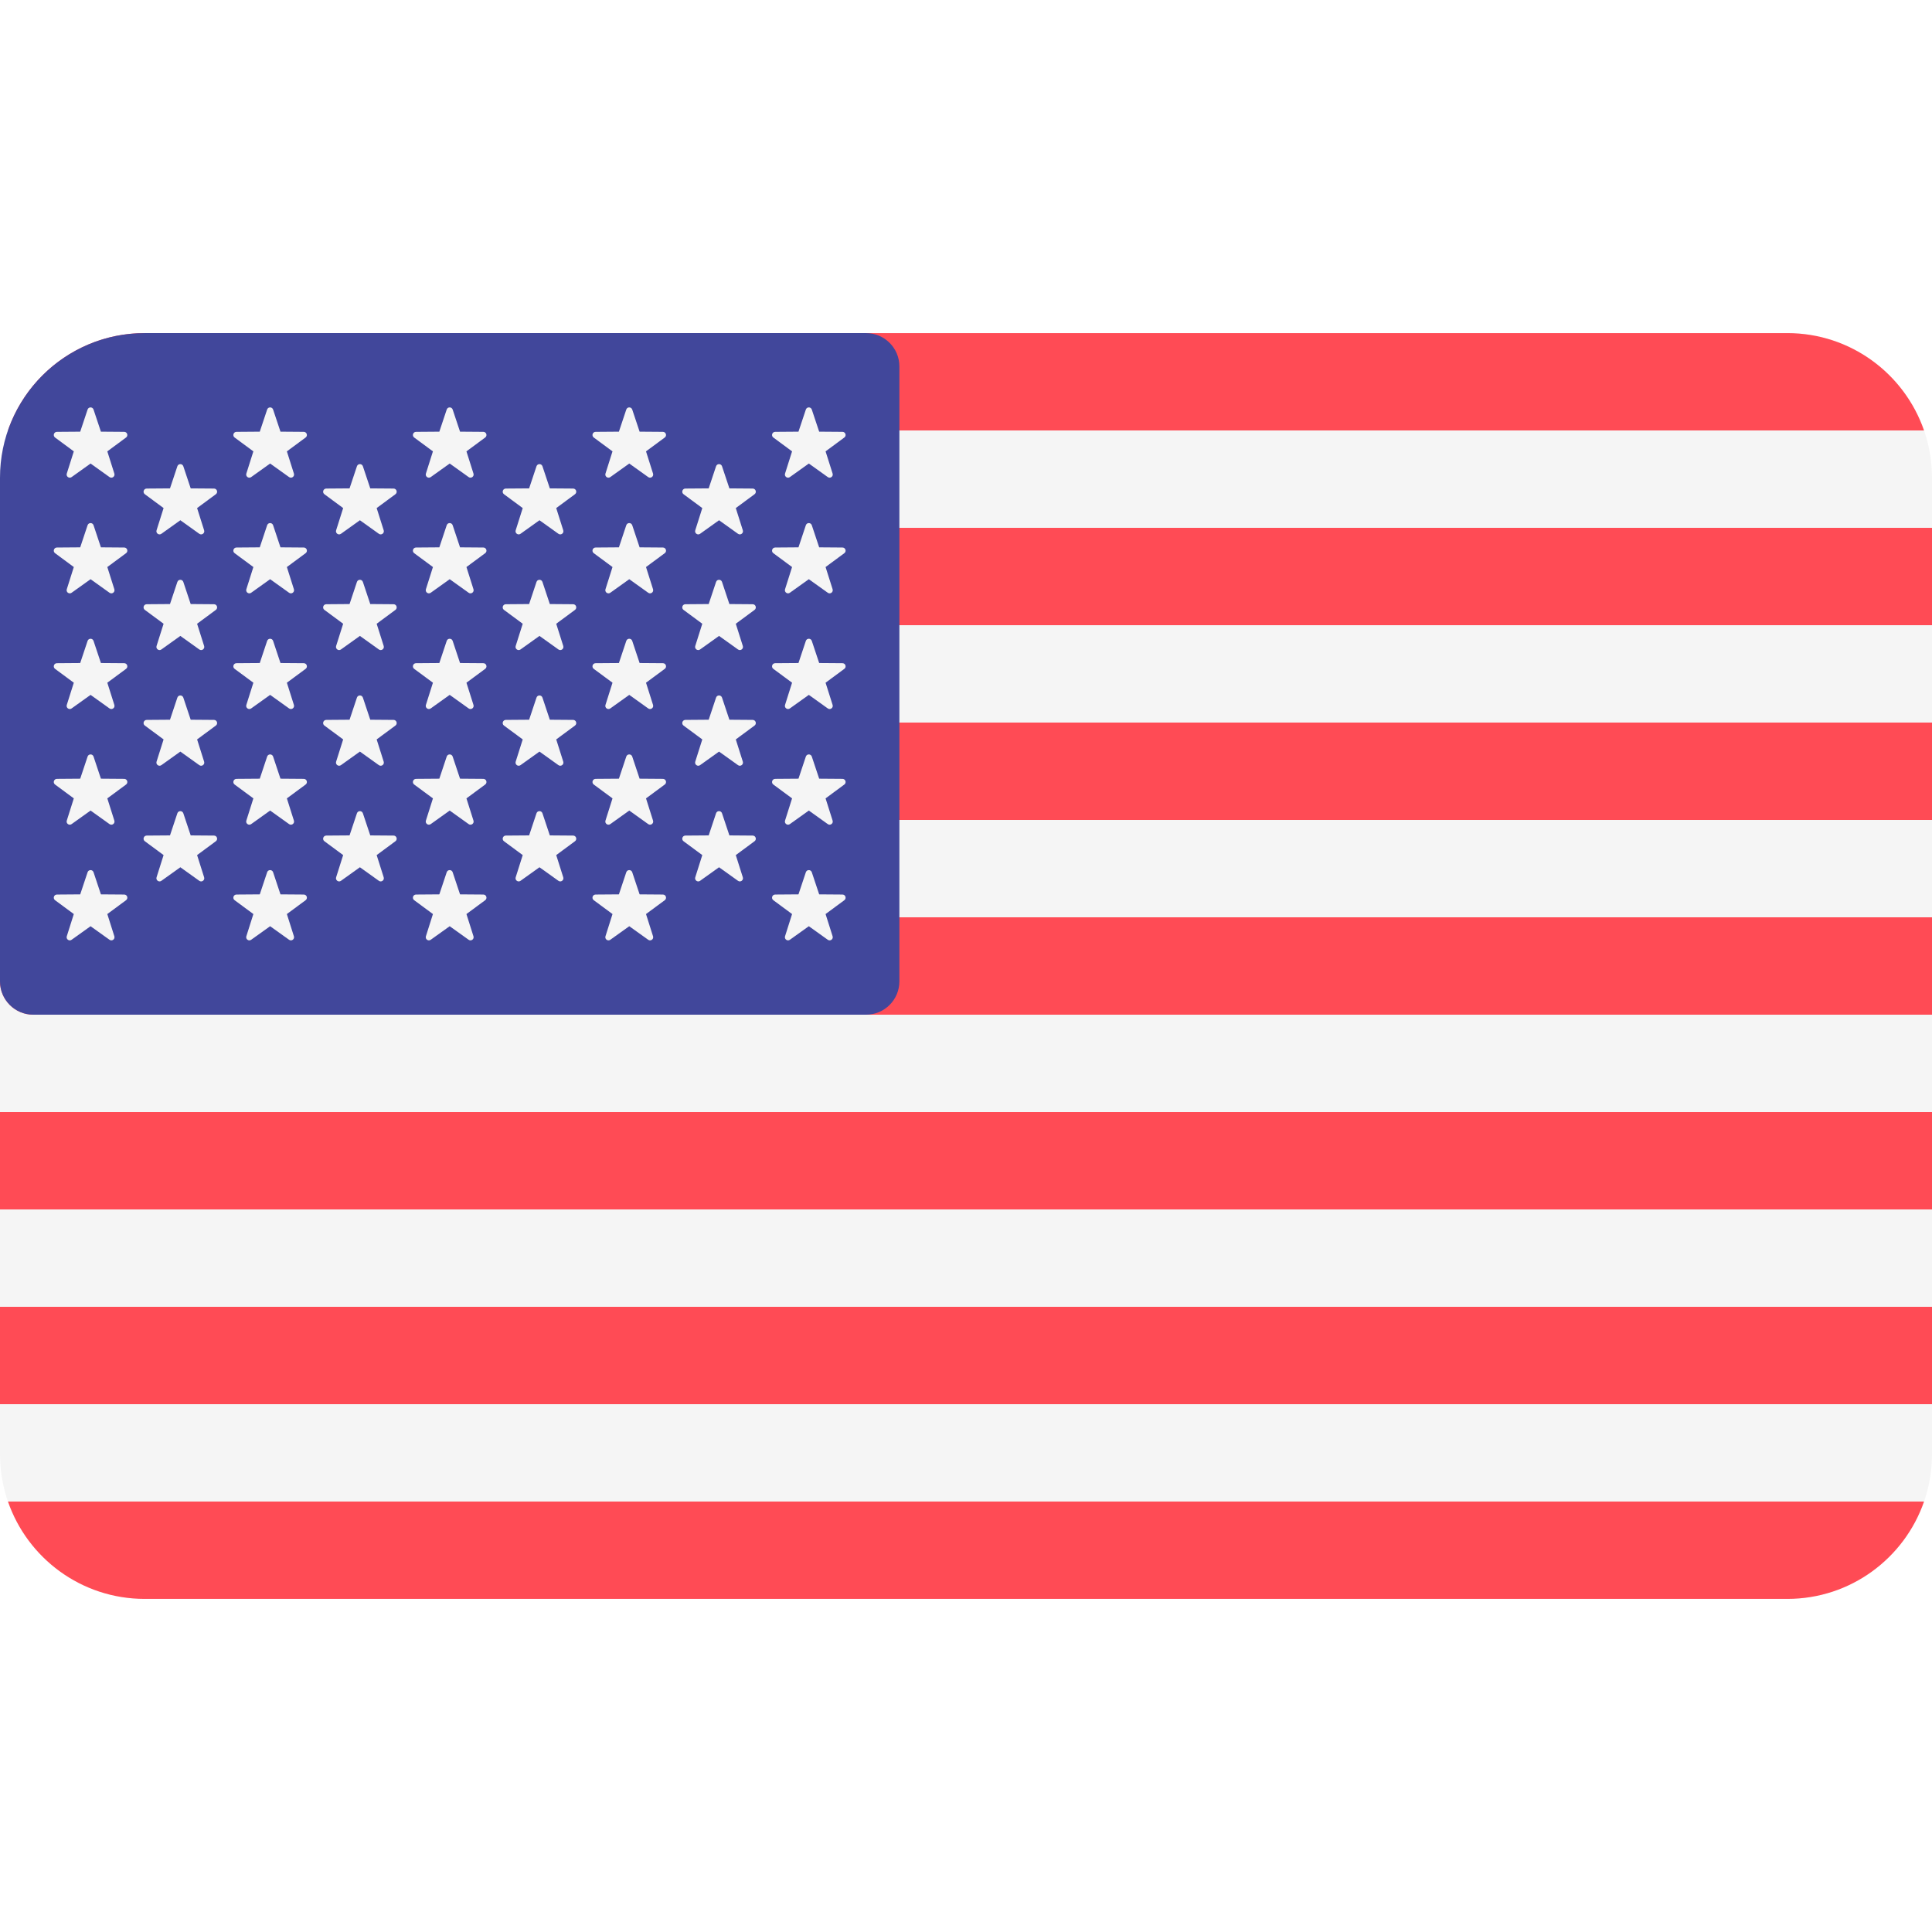
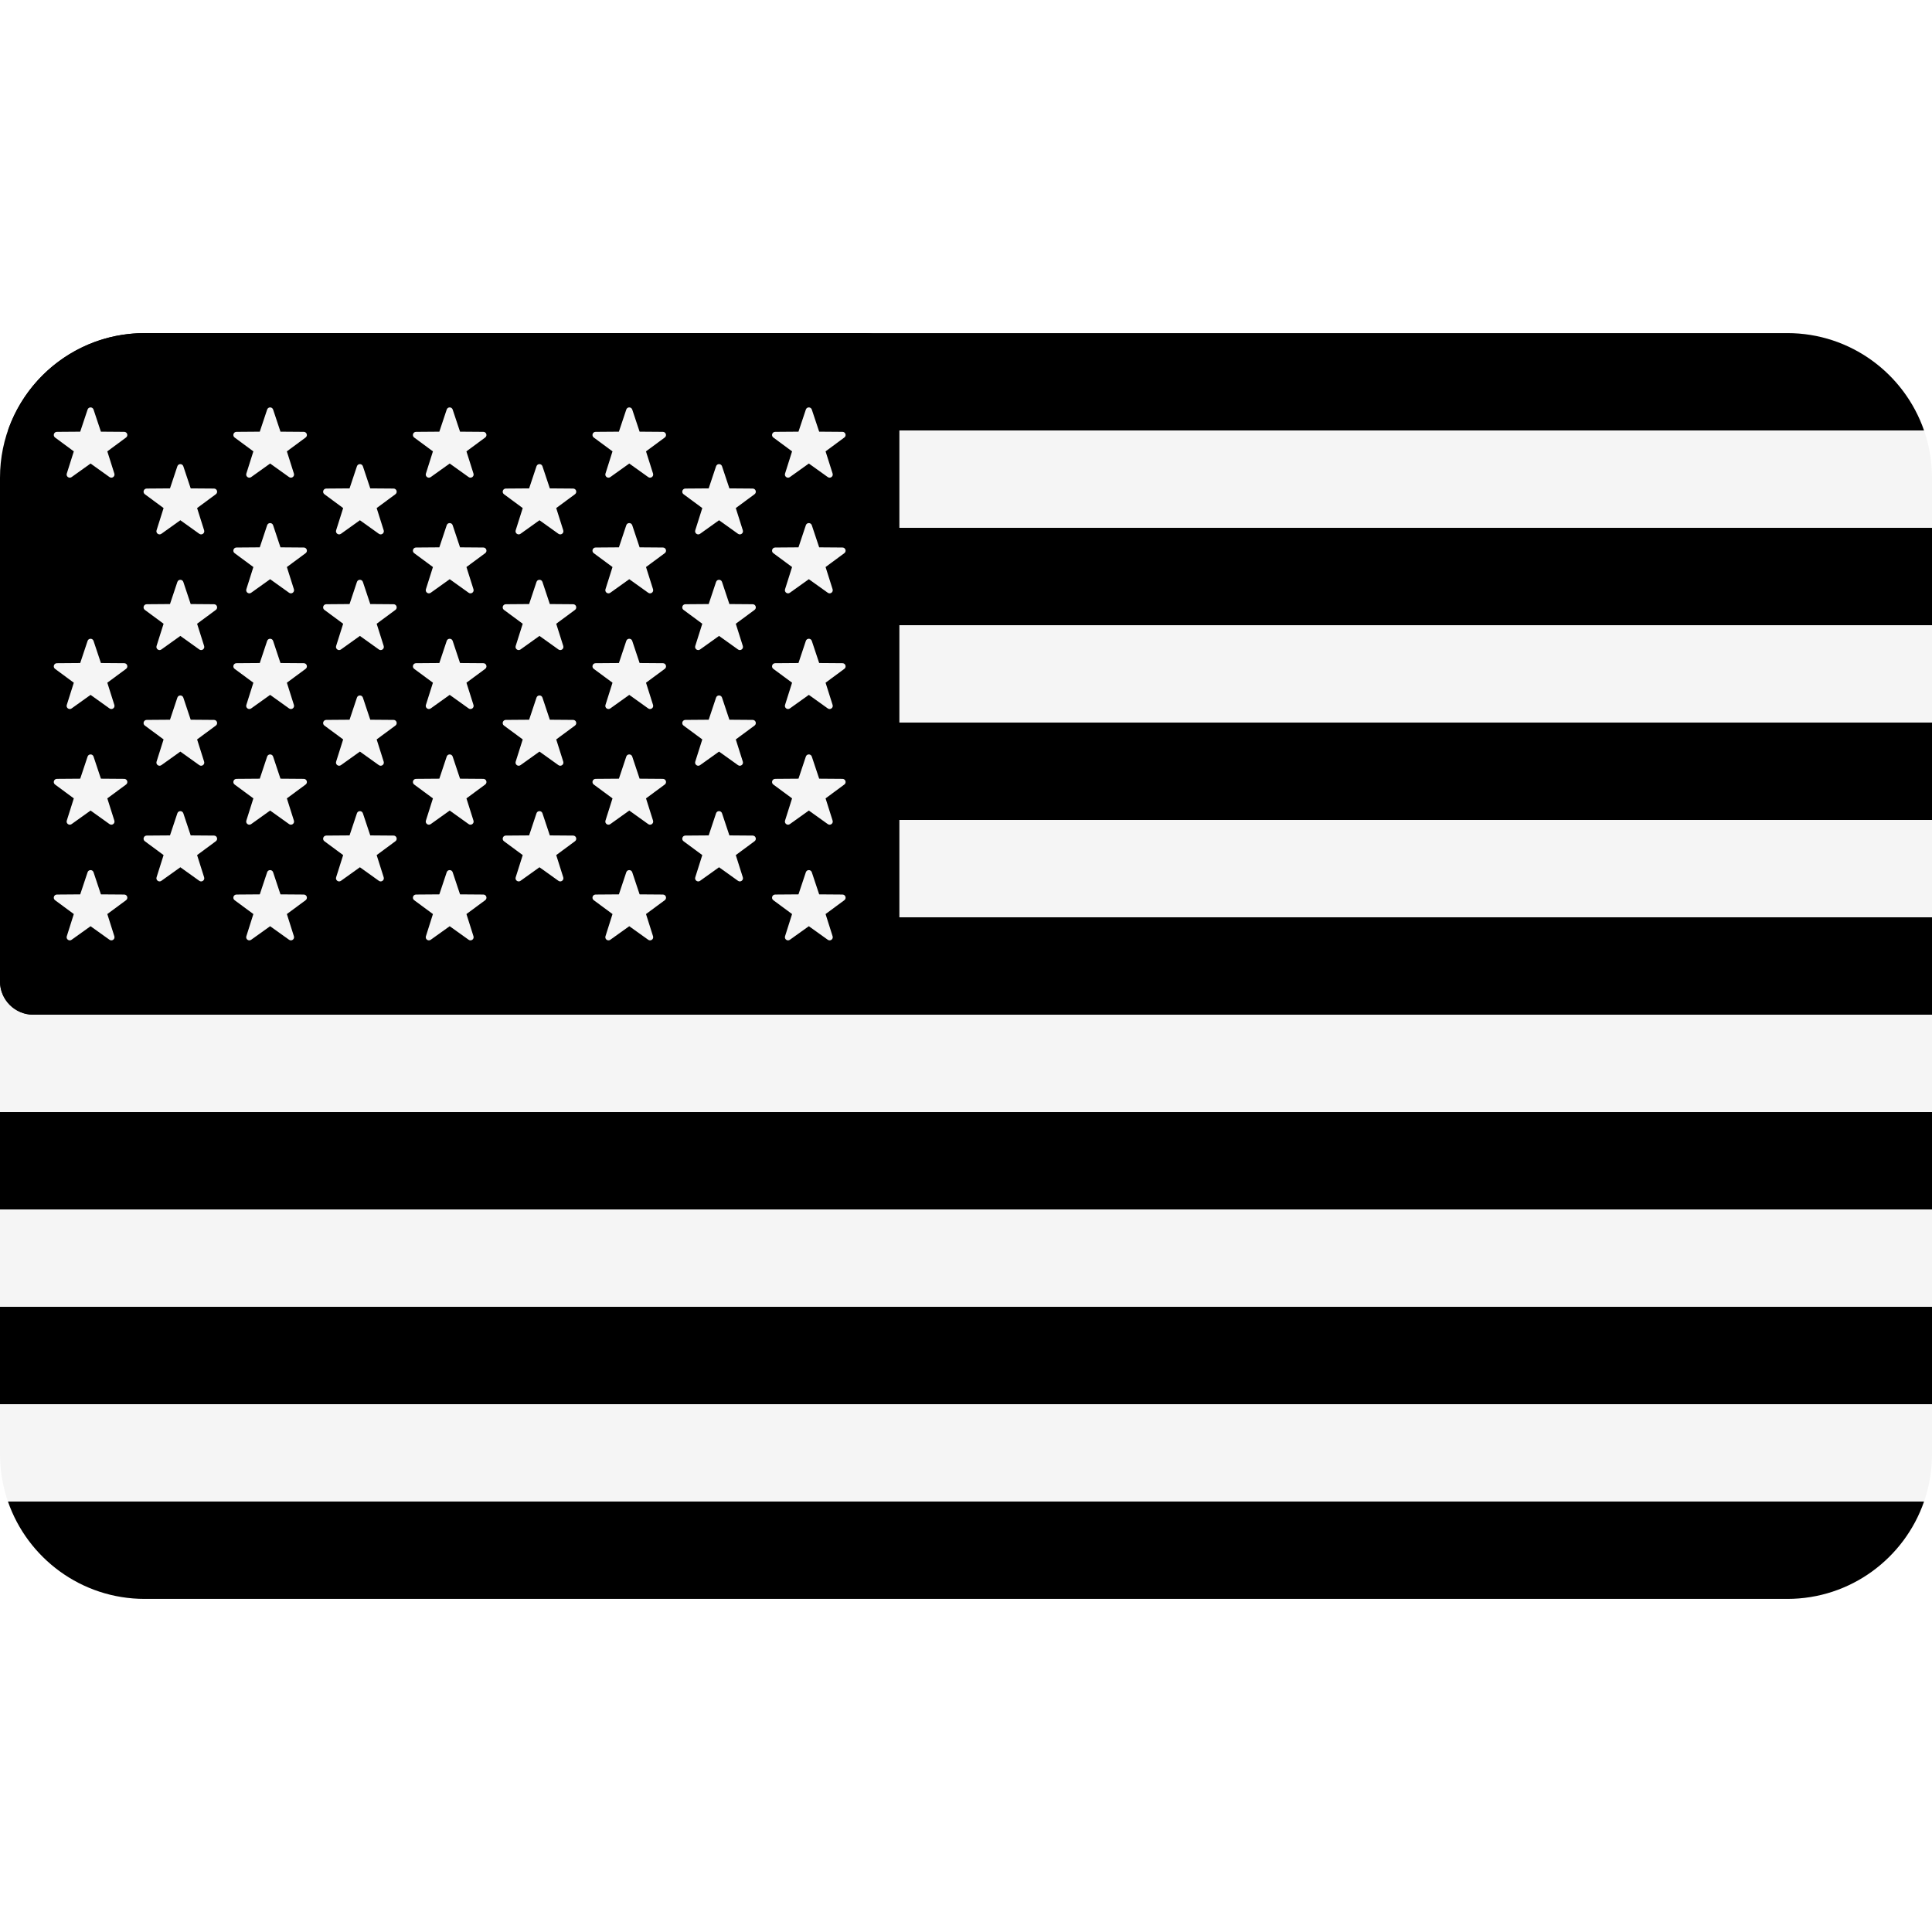
<svg xmlns="http://www.w3.org/2000/svg" version="1.1" id="Layer_1" viewBox="0 0 512 512" xml:space="preserve">
  <path style="fill:#F5F5F5;" d="M473.655,88.276H38.345C17.167,88.276,0,105.443,0,126.621V385.38  c0,21.177,17.167,38.345,38.345,38.345h435.31c21.177,0,38.345-17.167,38.345-38.345V126.621  C512,105.443,494.833,88.276,473.655,88.276z" />
  <g>
-     <path style="fill:#FF4B55;" d="M2.109,114.08H509.89c-5.196-15.017-19.452-25.804-36.235-25.804H38.345   C21.561,88.276,7.306,99.063,2.109,114.08z" />
-     <rect y="191.49" style="fill:#FF4B55;" width="512" height="25.803" />
-     <rect y="139.88" style="fill:#FF4B55;" width="512" height="25.803" />
-     <path style="fill:#FF4B55;" d="M0,260.074c0,4.875,3.953,8.828,8.828,8.828H512v-25.804H0V260.074z" />
-     <rect y="346.32" style="fill:#FF4B55;" width="512" height="25.804" />
-     <path style="fill:#FF4B55;" d="M509.891,397.92H2.109c5.197,15.017,19.453,25.804,36.236,25.804h435.31   C490.439,423.724,504.694,412.937,509.891,397.92z" />
-     <rect y="294.71" style="fill:#FF4B55;" width="512" height="25.803" />
+     <path style="fill:#000;" d="M2.109,114.08H509.89c-5.196-15.017-19.452-25.804-36.235-25.804H38.345   C21.561,88.276,7.306,99.063,2.109,114.08z" />
+     <rect y="191.49" style="fill:#000;" width="512" height="25.803" />
+     <rect y="139.88" style="fill:#000;" width="512" height="25.803" />
+     <path style="fill:#000;" d="M0,260.074c0,4.875,3.953,8.828,8.828,8.828H512v-25.804H0V260.074z" />
+     <rect y="346.32" style="fill:#000;" width="512" height="25.804" />
+     <path style="fill:#000;" d="M509.891,397.92H2.109c5.197,15.017,19.453,25.804,36.236,25.804h435.31   C490.439,423.724,504.694,412.937,509.891,397.92z" />
+     <rect y="294.71" style="fill:#000;" width="512" height="25.803" />
  </g>
-   <path style="fill:#41479B;" d="M8.828,268.902h220.69c4.875,0,8.828-3.953,8.828-8.828V97.103c0-4.876-3.953-8.828-8.828-8.828  H38.345C17.167,88.276,0,105.443,0,126.621v133.453C0,264.95,3.953,268.902,8.828,268.902z" />
+   <path style="fill:#000;" d="M8.828,268.902h220.69c4.875,0,8.828-3.953,8.828-8.828V97.103c0-4.876-3.953-8.828-8.828-8.828  H38.345C17.167,88.276,0,105.443,0,126.621v133.453C0,264.95,3.953,268.902,8.828,268.902z" />
  <g>
    <path style="fill:#F5F5F5;" d="M24.789,108.537l1.954,5.86l6.177,0.047c0.8,0.007,1.131,1.027,0.488,1.502l-4.969,3.669   l1.864,5.889c0.242,0.762-0.627,1.394-1.278,0.928L24,122.841l-5.025,3.592c-0.651,0.466-1.518-0.166-1.278-0.928l1.864-5.889   l-4.969-3.669c-0.643-0.476-0.312-1.496,0.488-1.502l6.177-0.047l1.954-5.86C23.463,107.778,24.535,107.778,24.789,108.537z" />
-     <path style="fill:#F5F5F5;" d="M24.789,139.191l1.954,5.86l6.177,0.047c0.8,0.007,1.131,1.026,0.488,1.502l-4.969,3.67l1.864,5.889   c0.242,0.762-0.627,1.394-1.278,0.928L24,153.496l-5.025,3.592c-0.651,0.465-1.518-0.166-1.278-0.928l1.864-5.889l-4.969-3.67   c-0.643-0.476-0.312-1.495,0.488-1.502l6.177-0.047l1.954-5.86C23.463,138.433,24.535,138.433,24.789,139.191z" />
+     <path style="fill:#000;" d="M24.789,139.191l1.954,5.86l6.177,0.047c0.8,0.007,1.131,1.026,0.488,1.502l-4.969,3.67l1.864,5.889   c0.242,0.762-0.627,1.394-1.278,0.928L24,153.496l-5.025,3.592c-0.651,0.465-1.518-0.166-1.278-0.928l1.864-5.889l-4.969-3.67   c-0.643-0.476-0.312-1.495,0.488-1.502l6.177-0.047l1.954-5.86C23.463,138.433,24.535,138.433,24.789,139.191z" />
    <path style="fill:#F5F5F5;" d="M24.789,169.846l1.954,5.86l6.177,0.047c0.8,0.007,1.131,1.026,0.488,1.502l-4.969,3.67l1.864,5.889   c0.242,0.762-0.627,1.394-1.278,0.928L24,184.151l-5.025,3.592c-0.651,0.465-1.518-0.165-1.278-0.928l1.864-5.889l-4.969-3.67   c-0.643-0.476-0.312-1.495,0.488-1.502l6.177-0.047l1.954-5.86C23.463,169.087,24.535,169.087,24.789,169.846z" />
    <path style="fill:#F5F5F5;" d="M24.789,200.5l1.954,5.86l6.177,0.047c0.8,0.007,1.131,1.027,0.488,1.502l-4.969,3.67l1.864,5.889   c0.242,0.762-0.627,1.394-1.278,0.928L24,214.805l-5.025,3.592c-0.651,0.465-1.518-0.166-1.278-0.928l1.864-5.889l-4.969-3.67   c-0.643-0.474-0.312-1.495,0.488-1.502l6.177-0.047l1.954-5.86C23.463,199.741,24.535,199.741,24.789,200.5z" />
    <path style="fill:#F5F5F5;" d="M24.789,231.154l1.954,5.86l6.177,0.047c0.8,0.007,1.131,1.026,0.488,1.502l-4.969,3.67l1.864,5.889   c0.242,0.762-0.627,1.394-1.278,0.928L24,245.459l-5.025,3.592c-0.651,0.465-1.518-0.166-1.278-0.928l1.864-5.889l-4.969-3.67   c-0.643-0.476-0.312-1.495,0.488-1.502l6.177-0.047l1.954-5.86C23.463,230.396,24.535,230.396,24.789,231.154z" />
    <path style="fill:#F5F5F5;" d="M48.582,123.566l1.954,5.86l6.177,0.047c0.8,0.007,1.131,1.027,0.488,1.502l-4.969,3.67l1.864,5.889   c0.242,0.762-0.627,1.394-1.278,0.928l-5.025-3.592l-5.025,3.592c-0.651,0.465-1.518-0.166-1.278-0.928l1.864-5.889l-4.969-3.67   c-0.643-0.476-0.312-1.495,0.488-1.502l6.177-0.047l1.954-5.86C47.256,122.808,48.329,122.808,48.582,123.566z" />
    <path style="fill:#F5F5F5;" d="M48.582,154.221l1.954,5.86l6.177,0.047c0.8,0.007,1.131,1.027,0.488,1.502l-4.969,3.67l1.864,5.889   c0.242,0.762-0.627,1.394-1.278,0.928l-5.025-3.592l-5.025,3.592c-0.651,0.465-1.518-0.165-1.278-0.928l1.864-5.889l-4.969-3.67   c-0.643-0.474-0.312-1.495,0.488-1.502l6.177-0.047l1.954-5.86C47.256,153.462,48.329,153.462,48.582,154.221z" />
    <path style="fill:#F5F5F5;" d="M48.582,184.875l1.954,5.86l6.177,0.047c0.8,0.007,1.131,1.026,0.488,1.502l-4.969,3.67l1.864,5.889   c0.242,0.762-0.627,1.394-1.278,0.928l-5.025-3.592l-5.025,3.592c-0.651,0.465-1.518-0.166-1.278-0.928l1.864-5.889l-4.969-3.67   c-0.643-0.476-0.312-1.495,0.488-1.502l6.177-0.047l1.954-5.86C47.256,184.116,48.329,184.116,48.582,184.875z" />
    <path style="fill:#F5F5F5;" d="M48.582,215.529l1.954,5.86l6.177,0.047c0.8,0.007,1.131,1.026,0.488,1.502l-4.969,3.67l1.864,5.889   c0.242,0.762-0.627,1.394-1.278,0.928l-5.025-3.592l-5.025,3.592c-0.651,0.466-1.518-0.166-1.278-0.928l1.864-5.889l-4.969-3.67   c-0.643-0.476-0.312-1.495,0.488-1.502l6.177-0.047l1.954-5.86C47.256,214.771,48.329,214.771,48.582,215.529z" />
    <path style="fill:#F5F5F5;" d="M72.375,108.537l1.954,5.86l6.177,0.047c0.8,0.007,1.131,1.027,0.488,1.502l-4.969,3.669   l1.864,5.889c0.242,0.762-0.627,1.394-1.278,0.928l-5.025-3.592l-5.025,3.592c-0.651,0.466-1.518-0.166-1.278-0.928l1.864-5.889   l-4.969-3.669c-0.643-0.476-0.312-1.496,0.488-1.502l6.177-0.047l1.954-5.86C71.049,107.778,72.122,107.778,72.375,108.537z" />
    <path style="fill:#F5F5F5;" d="M72.375,139.191l1.954,5.86l6.177,0.047c0.8,0.007,1.131,1.026,0.488,1.502l-4.969,3.67l1.864,5.889   c0.242,0.762-0.627,1.394-1.278,0.928l-5.025-3.592l-5.025,3.592c-0.651,0.465-1.518-0.166-1.278-0.928l1.864-5.889l-4.969-3.67   c-0.643-0.476-0.312-1.495,0.488-1.502l6.177-0.047l1.954-5.86C71.049,138.433,72.122,138.433,72.375,139.191z" />
    <path style="fill:#F5F5F5;" d="M72.375,169.846l1.954,5.86l6.177,0.047c0.8,0.007,1.131,1.026,0.488,1.502l-4.969,3.67l1.864,5.889   c0.242,0.762-0.627,1.394-1.278,0.928l-5.025-3.592l-5.025,3.592c-0.651,0.465-1.518-0.165-1.278-0.928l1.864-5.889l-4.969-3.67   c-0.643-0.476-0.312-1.495,0.488-1.502l6.177-0.047l1.954-5.86C71.049,169.087,72.122,169.087,72.375,169.846z" />
    <path style="fill:#F5F5F5;" d="M72.375,200.5l1.954,5.86l6.177,0.047c0.8,0.007,1.131,1.027,0.488,1.502l-4.969,3.67l1.864,5.889   c0.242,0.762-0.627,1.394-1.278,0.928l-5.025-3.592l-5.025,3.592c-0.651,0.465-1.518-0.166-1.278-0.928l1.864-5.889l-4.969-3.67   c-0.643-0.474-0.312-1.495,0.488-1.502l6.177-0.047l1.954-5.86C71.049,199.741,72.122,199.741,72.375,200.5z" />
    <path style="fill:#F5F5F5;" d="M72.375,231.154l1.954,5.86l6.177,0.047c0.8,0.007,1.131,1.026,0.488,1.502l-4.969,3.67l1.864,5.889   c0.242,0.762-0.627,1.394-1.278,0.928l-5.025-3.592l-5.025,3.592c-0.651,0.465-1.518-0.166-1.278-0.928l1.864-5.889l-4.969-3.67   c-0.643-0.476-0.312-1.495,0.488-1.502l6.177-0.047l1.954-5.86C71.049,230.396,72.122,230.396,72.375,231.154z" />
    <path style="fill:#F5F5F5;" d="M96.169,123.566l1.954,5.86l6.177,0.047c0.8,0.007,1.131,1.027,0.488,1.502l-4.969,3.67l1.864,5.889   c0.242,0.762-0.627,1.394-1.278,0.928l-5.025-3.592l-5.025,3.592c-0.651,0.465-1.518-0.166-1.278-0.928l1.864-5.889l-4.969-3.67   c-0.643-0.476-0.312-1.495,0.488-1.502l6.177-0.047l1.954-5.86C94.842,122.808,95.916,122.808,96.169,123.566z" />
    <path style="fill:#F5F5F5;" d="M96.169,154.221l1.954,5.86l6.177,0.047c0.8,0.007,1.131,1.027,0.488,1.502l-4.969,3.67l1.864,5.889   c0.242,0.762-0.627,1.394-1.278,0.928l-5.025-3.592l-5.025,3.592c-0.651,0.465-1.518-0.165-1.278-0.928l1.864-5.889l-4.969-3.67   c-0.643-0.474-0.312-1.495,0.488-1.502l6.177-0.047l1.954-5.86C94.842,153.462,95.916,153.462,96.169,154.221z" />
    <path style="fill:#F5F5F5;" d="M96.169,184.875l1.954,5.86l6.177,0.047c0.8,0.007,1.131,1.026,0.488,1.502l-4.969,3.67l1.864,5.889   c0.242,0.762-0.627,1.394-1.278,0.928l-5.025-3.592l-5.025,3.592c-0.651,0.465-1.518-0.166-1.278-0.928l1.864-5.889l-4.969-3.67   c-0.643-0.476-0.312-1.495,0.488-1.502l6.177-0.047l1.954-5.86C94.842,184.116,95.916,184.116,96.169,184.875z" />
    <path style="fill:#F5F5F5;" d="M96.169,215.529l1.954,5.86l6.177,0.047c0.8,0.007,1.131,1.026,0.488,1.502l-4.969,3.67l1.864,5.889   c0.242,0.762-0.627,1.394-1.278,0.928l-5.025-3.592l-5.025,3.592c-0.651,0.466-1.518-0.166-1.278-0.928l1.864-5.889l-4.969-3.67   c-0.643-0.476-0.312-1.495,0.488-1.502l6.177-0.047l1.954-5.86C94.842,214.771,95.916,214.771,96.169,215.529z" />
    <path style="fill:#F5F5F5;" d="M119.962,108.537l1.954,5.86l6.177,0.047c0.8,0.007,1.131,1.027,0.488,1.502l-4.969,3.669   l1.864,5.889c0.242,0.762-0.627,1.394-1.278,0.928l-5.026-3.591l-5.025,3.592c-0.651,0.466-1.518-0.166-1.278-0.928l1.864-5.889   l-4.969-3.669c-0.643-0.476-0.312-1.496,0.488-1.502l6.177-0.047l1.954-5.86C118.636,107.778,119.709,107.778,119.962,108.537z" />
    <path style="fill:#F5F5F5;" d="M119.962,139.191l1.954,5.86l6.177,0.047c0.8,0.007,1.131,1.026,0.488,1.502l-4.969,3.67   l1.864,5.889c0.242,0.762-0.627,1.394-1.278,0.928l-5.026-3.592l-5.025,3.592c-0.651,0.465-1.518-0.166-1.278-0.928l1.864-5.889   l-4.969-3.67c-0.643-0.476-0.312-1.495,0.488-1.502l6.177-0.047l1.954-5.86C118.636,138.433,119.709,138.433,119.962,139.191z" />
    <path style="fill:#F5F5F5;" d="M119.962,169.846l1.954,5.86l6.177,0.047c0.8,0.007,1.131,1.026,0.488,1.502l-4.969,3.67   l1.864,5.889c0.242,0.762-0.627,1.394-1.278,0.928l-5.026-3.593l-5.025,3.592c-0.651,0.465-1.518-0.166-1.278-0.928l1.864-5.889   l-4.969-3.67c-0.643-0.476-0.312-1.495,0.488-1.502l6.177-0.047l1.954-5.86C118.636,169.087,119.709,169.087,119.962,169.846z" />
    <path style="fill:#F5F5F5;" d="M119.962,200.5l1.954,5.86l6.177,0.047c0.8,0.007,1.131,1.027,0.488,1.502l-4.969,3.67l1.864,5.889   c0.242,0.762-0.627,1.394-1.278,0.928l-5.026-3.592l-5.025,3.592c-0.651,0.465-1.518-0.166-1.278-0.928l1.864-5.889l-4.969-3.67   c-0.643-0.474-0.312-1.495,0.488-1.502l6.177-0.047l1.954-5.86C118.636,199.741,119.709,199.741,119.962,200.5z" />
    <path style="fill:#F5F5F5;" d="M119.962,231.154l1.954,5.86l6.177,0.047c0.8,0.007,1.131,1.026,0.488,1.502l-4.969,3.67   l1.864,5.889c0.242,0.762-0.627,1.394-1.278,0.928l-5.026-3.592l-5.025,3.592c-0.651,0.465-1.518-0.166-1.278-0.928l1.864-5.889   l-4.969-3.67c-0.643-0.476-0.312-1.495,0.488-1.502l6.177-0.047l1.954-5.86C118.636,230.396,119.709,230.396,119.962,231.154z" />
    <path style="fill:#F5F5F5;" d="M143.755,123.566l1.954,5.86l6.177,0.047c0.8,0.007,1.131,1.027,0.488,1.502l-4.969,3.67   l1.864,5.889c0.242,0.762-0.627,1.394-1.278,0.928l-5.025-3.592l-5.025,3.592c-0.651,0.465-1.518-0.166-1.278-0.928l1.864-5.889   l-4.969-3.67c-0.643-0.476-0.312-1.495,0.488-1.502l6.177-0.047l1.954-5.86C142.43,122.808,143.502,122.808,143.755,123.566z" />
    <path style="fill:#F5F5F5;" d="M143.755,154.221l1.954,5.86l6.177,0.047c0.8,0.007,1.131,1.027,0.488,1.502l-4.969,3.67   l1.864,5.889c0.242,0.762-0.627,1.394-1.278,0.928l-5.025-3.592l-5.025,3.592c-0.651,0.465-1.518-0.165-1.278-0.928l1.864-5.889   l-4.969-3.67c-0.643-0.474-0.312-1.495,0.488-1.502l6.177-0.047l1.954-5.86C142.43,153.462,143.502,153.462,143.755,154.221z" />
    <path style="fill:#F5F5F5;" d="M143.755,184.875l1.954,5.86l6.177,0.047c0.8,0.007,1.131,1.026,0.488,1.502l-4.969,3.67   l1.864,5.889c0.242,0.762-0.627,1.394-1.278,0.928l-5.025-3.592l-5.025,3.592c-0.651,0.465-1.518-0.166-1.278-0.928l1.864-5.889   l-4.969-3.67c-0.643-0.476-0.312-1.495,0.488-1.502l6.177-0.047l1.954-5.86C142.43,184.116,143.502,184.116,143.755,184.875z" />
    <path style="fill:#F5F5F5;" d="M143.755,215.529l1.954,5.86l6.177,0.047c0.8,0.007,1.131,1.026,0.488,1.502l-4.969,3.67   l1.864,5.889c0.242,0.762-0.627,1.394-1.278,0.928l-5.025-3.592l-5.025,3.592c-0.651,0.466-1.518-0.166-1.278-0.928l1.864-5.889   l-4.969-3.67c-0.643-0.476-0.312-1.495,0.488-1.502l6.177-0.047l1.954-5.86C142.43,214.771,143.502,214.771,143.755,215.529z" />
    <path style="fill:#F5F5F5;" d="M167.549,108.537l1.954,5.86l6.177,0.047c0.8,0.007,1.131,1.027,0.488,1.502l-4.969,3.669   l1.864,5.889c0.242,0.762-0.627,1.394-1.278,0.928l-5.025-3.592l-5.025,3.592c-0.651,0.466-1.518-0.166-1.278-0.928l1.864-5.889   l-4.969-3.669c-0.643-0.476-0.312-1.496,0.488-1.502l6.177-0.047l1.954-5.86C166.222,107.778,167.296,107.778,167.549,108.537z" />
    <path style="fill:#F5F5F5;" d="M167.549,139.191l1.954,5.86l6.177,0.047c0.8,0.007,1.131,1.026,0.488,1.502l-4.969,3.67   l1.864,5.889c0.242,0.762-0.627,1.394-1.278,0.928l-5.025-3.592l-5.025,3.592c-0.651,0.465-1.518-0.166-1.278-0.928l1.864-5.889   l-4.969-3.67c-0.643-0.476-0.312-1.495,0.488-1.502l6.177-0.047l1.954-5.86C166.222,138.433,167.296,138.433,167.549,139.191z" />
    <path style="fill:#F5F5F5;" d="M167.549,169.846l1.954,5.86l6.177,0.047c0.8,0.007,1.131,1.026,0.488,1.502l-4.969,3.67   l1.864,5.889c0.242,0.762-0.627,1.394-1.278,0.928l-5.025-3.592l-5.025,3.592c-0.651,0.465-1.518-0.165-1.278-0.928l1.864-5.889   l-4.969-3.67c-0.643-0.476-0.312-1.495,0.488-1.502l6.177-0.047l1.954-5.86C166.222,169.087,167.296,169.087,167.549,169.846z" />
    <path style="fill:#F5F5F5;" d="M167.549,200.5l1.954,5.86l6.177,0.047c0.8,0.007,1.131,1.027,0.488,1.502l-4.969,3.67l1.864,5.889   c0.242,0.762-0.627,1.394-1.278,0.928l-5.025-3.592l-5.025,3.592c-0.651,0.465-1.518-0.166-1.278-0.928l1.864-5.889l-4.969-3.67   c-0.643-0.474-0.312-1.495,0.488-1.502l6.177-0.047l1.954-5.86C166.222,199.741,167.296,199.741,167.549,200.5z" />
    <path style="fill:#F5F5F5;" d="M167.549,231.154l1.954,5.86l6.177,0.047c0.8,0.007,1.131,1.026,0.488,1.502l-4.969,3.67   l1.864,5.889c0.242,0.762-0.627,1.394-1.278,0.928l-5.025-3.592l-5.025,3.592c-0.651,0.465-1.518-0.166-1.278-0.928l1.864-5.889   l-4.969-3.67c-0.643-0.476-0.312-1.495,0.488-1.502l6.177-0.047l1.954-5.86C166.222,230.396,167.296,230.396,167.549,231.154z" />
    <path style="fill:#F5F5F5;" d="M191.342,123.566l1.954,5.86l6.177,0.047c0.8,0.007,1.131,1.027,0.488,1.502l-4.969,3.67   l1.864,5.889c0.242,0.762-0.627,1.394-1.278,0.928l-5.025-3.592l-5.025,3.592c-0.651,0.465-1.518-0.166-1.278-0.928l1.864-5.889   l-4.969-3.67c-0.643-0.476-0.312-1.495,0.488-1.502l6.177-0.047l1.954-5.86C190.016,122.808,191.089,122.808,191.342,123.566z" />
    <path style="fill:#F5F5F5;" d="M191.342,154.221l1.954,5.86l6.177,0.047c0.8,0.007,1.131,1.027,0.488,1.502l-4.969,3.67   l1.864,5.889c0.242,0.762-0.627,1.394-1.278,0.928l-5.025-3.592l-5.025,3.592c-0.651,0.465-1.518-0.165-1.278-0.928l1.864-5.889   l-4.969-3.67c-0.643-0.474-0.312-1.495,0.488-1.502l6.177-0.047l1.954-5.86C190.016,153.462,191.089,153.462,191.342,154.221z" />
    <path style="fill:#F5F5F5;" d="M191.342,184.875l1.954,5.86l6.177,0.047c0.8,0.007,1.131,1.026,0.488,1.502l-4.969,3.67   l1.864,5.889c0.242,0.762-0.627,1.394-1.278,0.928l-5.025-3.592l-5.025,3.592c-0.651,0.465-1.518-0.166-1.278-0.928l1.864-5.889   l-4.969-3.67c-0.643-0.476-0.312-1.495,0.488-1.502l6.177-0.047l1.954-5.86C190.016,184.116,191.089,184.116,191.342,184.875z" />
    <path style="fill:#F5F5F5;" d="M191.342,215.529l1.954,5.86l6.177,0.047c0.8,0.007,1.131,1.026,0.488,1.502l-4.969,3.67   l1.864,5.889c0.242,0.762-0.627,1.394-1.278,0.928l-5.025-3.592l-5.025,3.592c-0.651,0.466-1.518-0.166-1.278-0.928l1.864-5.889   l-4.969-3.67c-0.643-0.476-0.312-1.495,0.488-1.502l6.177-0.047l1.954-5.86C190.016,214.771,191.089,214.771,191.342,215.529z" />
    <path style="fill:#F5F5F5;" d="M215.136,108.537l1.954,5.86l6.177,0.047c0.8,0.007,1.131,1.027,0.488,1.502l-4.969,3.669   l1.864,5.889c0.242,0.762-0.627,1.394-1.278,0.928l-5.025-3.592l-5.025,3.592c-0.651,0.466-1.518-0.166-1.278-0.928l1.864-5.889   l-4.969-3.669c-0.643-0.476-0.312-1.496,0.488-1.502l6.177-0.047l1.954-5.86C213.81,107.778,214.882,107.778,215.136,108.537z" />
    <path style="fill:#F5F5F5;" d="M215.136,139.191l1.954,5.86l6.177,0.047c0.8,0.007,1.131,1.026,0.488,1.502l-4.969,3.67   l1.864,5.889c0.242,0.762-0.627,1.394-1.278,0.928l-5.025-3.592l-5.025,3.592c-0.651,0.465-1.518-0.166-1.278-0.928l1.864-5.889   l-4.969-3.67c-0.643-0.476-0.312-1.495,0.488-1.502l6.177-0.047l1.954-5.86C213.81,138.433,214.882,138.433,215.136,139.191z" />
    <path style="fill:#F5F5F5;" d="M215.136,169.846l1.954,5.86l6.177,0.047c0.8,0.007,1.131,1.026,0.488,1.502l-4.969,3.67   l1.864,5.889c0.242,0.762-0.627,1.394-1.278,0.928l-5.025-3.592l-5.025,3.592c-0.651,0.465-1.518-0.165-1.278-0.928l1.864-5.889   l-4.969-3.67c-0.643-0.476-0.312-1.495,0.488-1.502l6.177-0.047l1.954-5.86C213.81,169.087,214.882,169.087,215.136,169.846z" />
    <path style="fill:#F5F5F5;" d="M215.136,200.5l1.954,5.86l6.177,0.047c0.8,0.007,1.131,1.027,0.488,1.502l-4.969,3.67l1.864,5.889   c0.242,0.762-0.627,1.394-1.278,0.928l-5.025-3.592l-5.025,3.592c-0.651,0.465-1.518-0.166-1.278-0.928l1.864-5.889l-4.969-3.67   c-0.643-0.474-0.312-1.495,0.488-1.502l6.177-0.047l1.954-5.86C213.81,199.741,214.882,199.741,215.136,200.5z" />
    <path style="fill:#F5F5F5;" d="M215.136,231.154l1.954,5.86l6.177,0.047c0.8,0.007,1.131,1.026,0.488,1.502l-4.969,3.67   l1.864,5.889c0.242,0.762-0.627,1.394-1.278,0.928l-5.025-3.592l-5.025,3.592c-0.651,0.465-1.518-0.166-1.278-0.928l1.864-5.889   l-4.969-3.67c-0.643-0.476-0.312-1.495,0.488-1.502l6.177-0.047l1.954-5.86C213.81,230.396,214.882,230.396,215.136,231.154z" />
  </g>
</svg>
